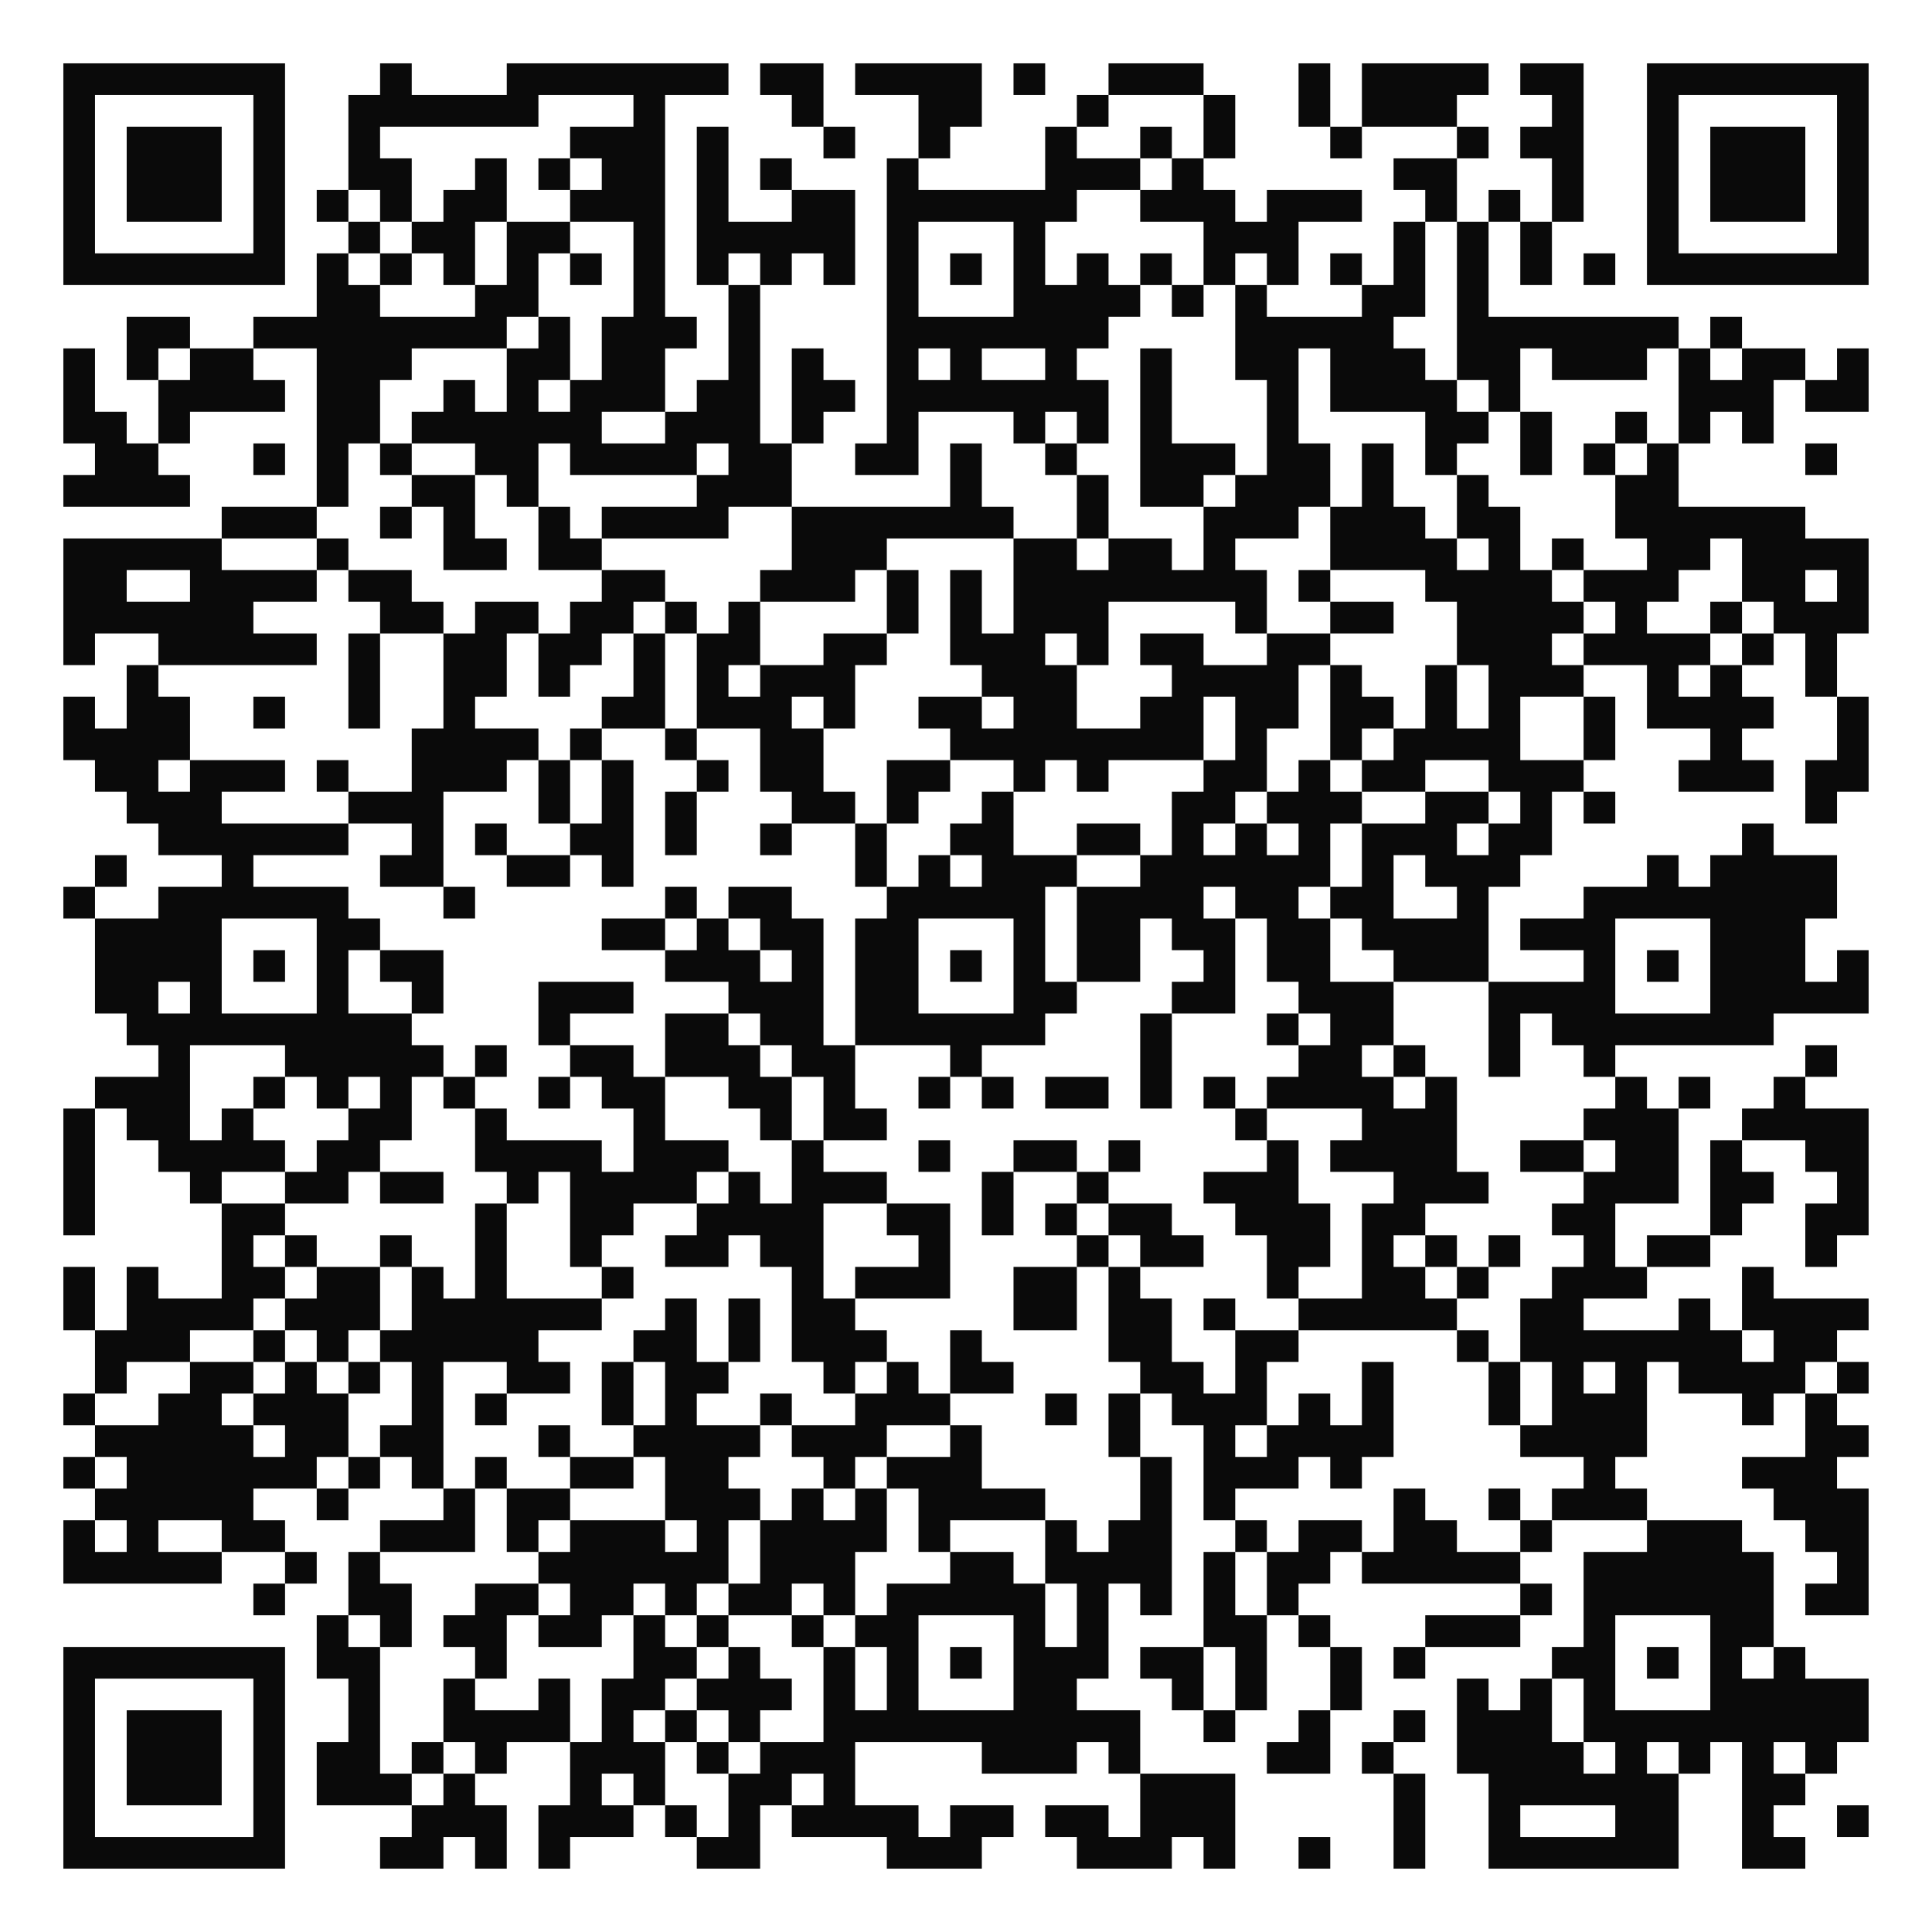
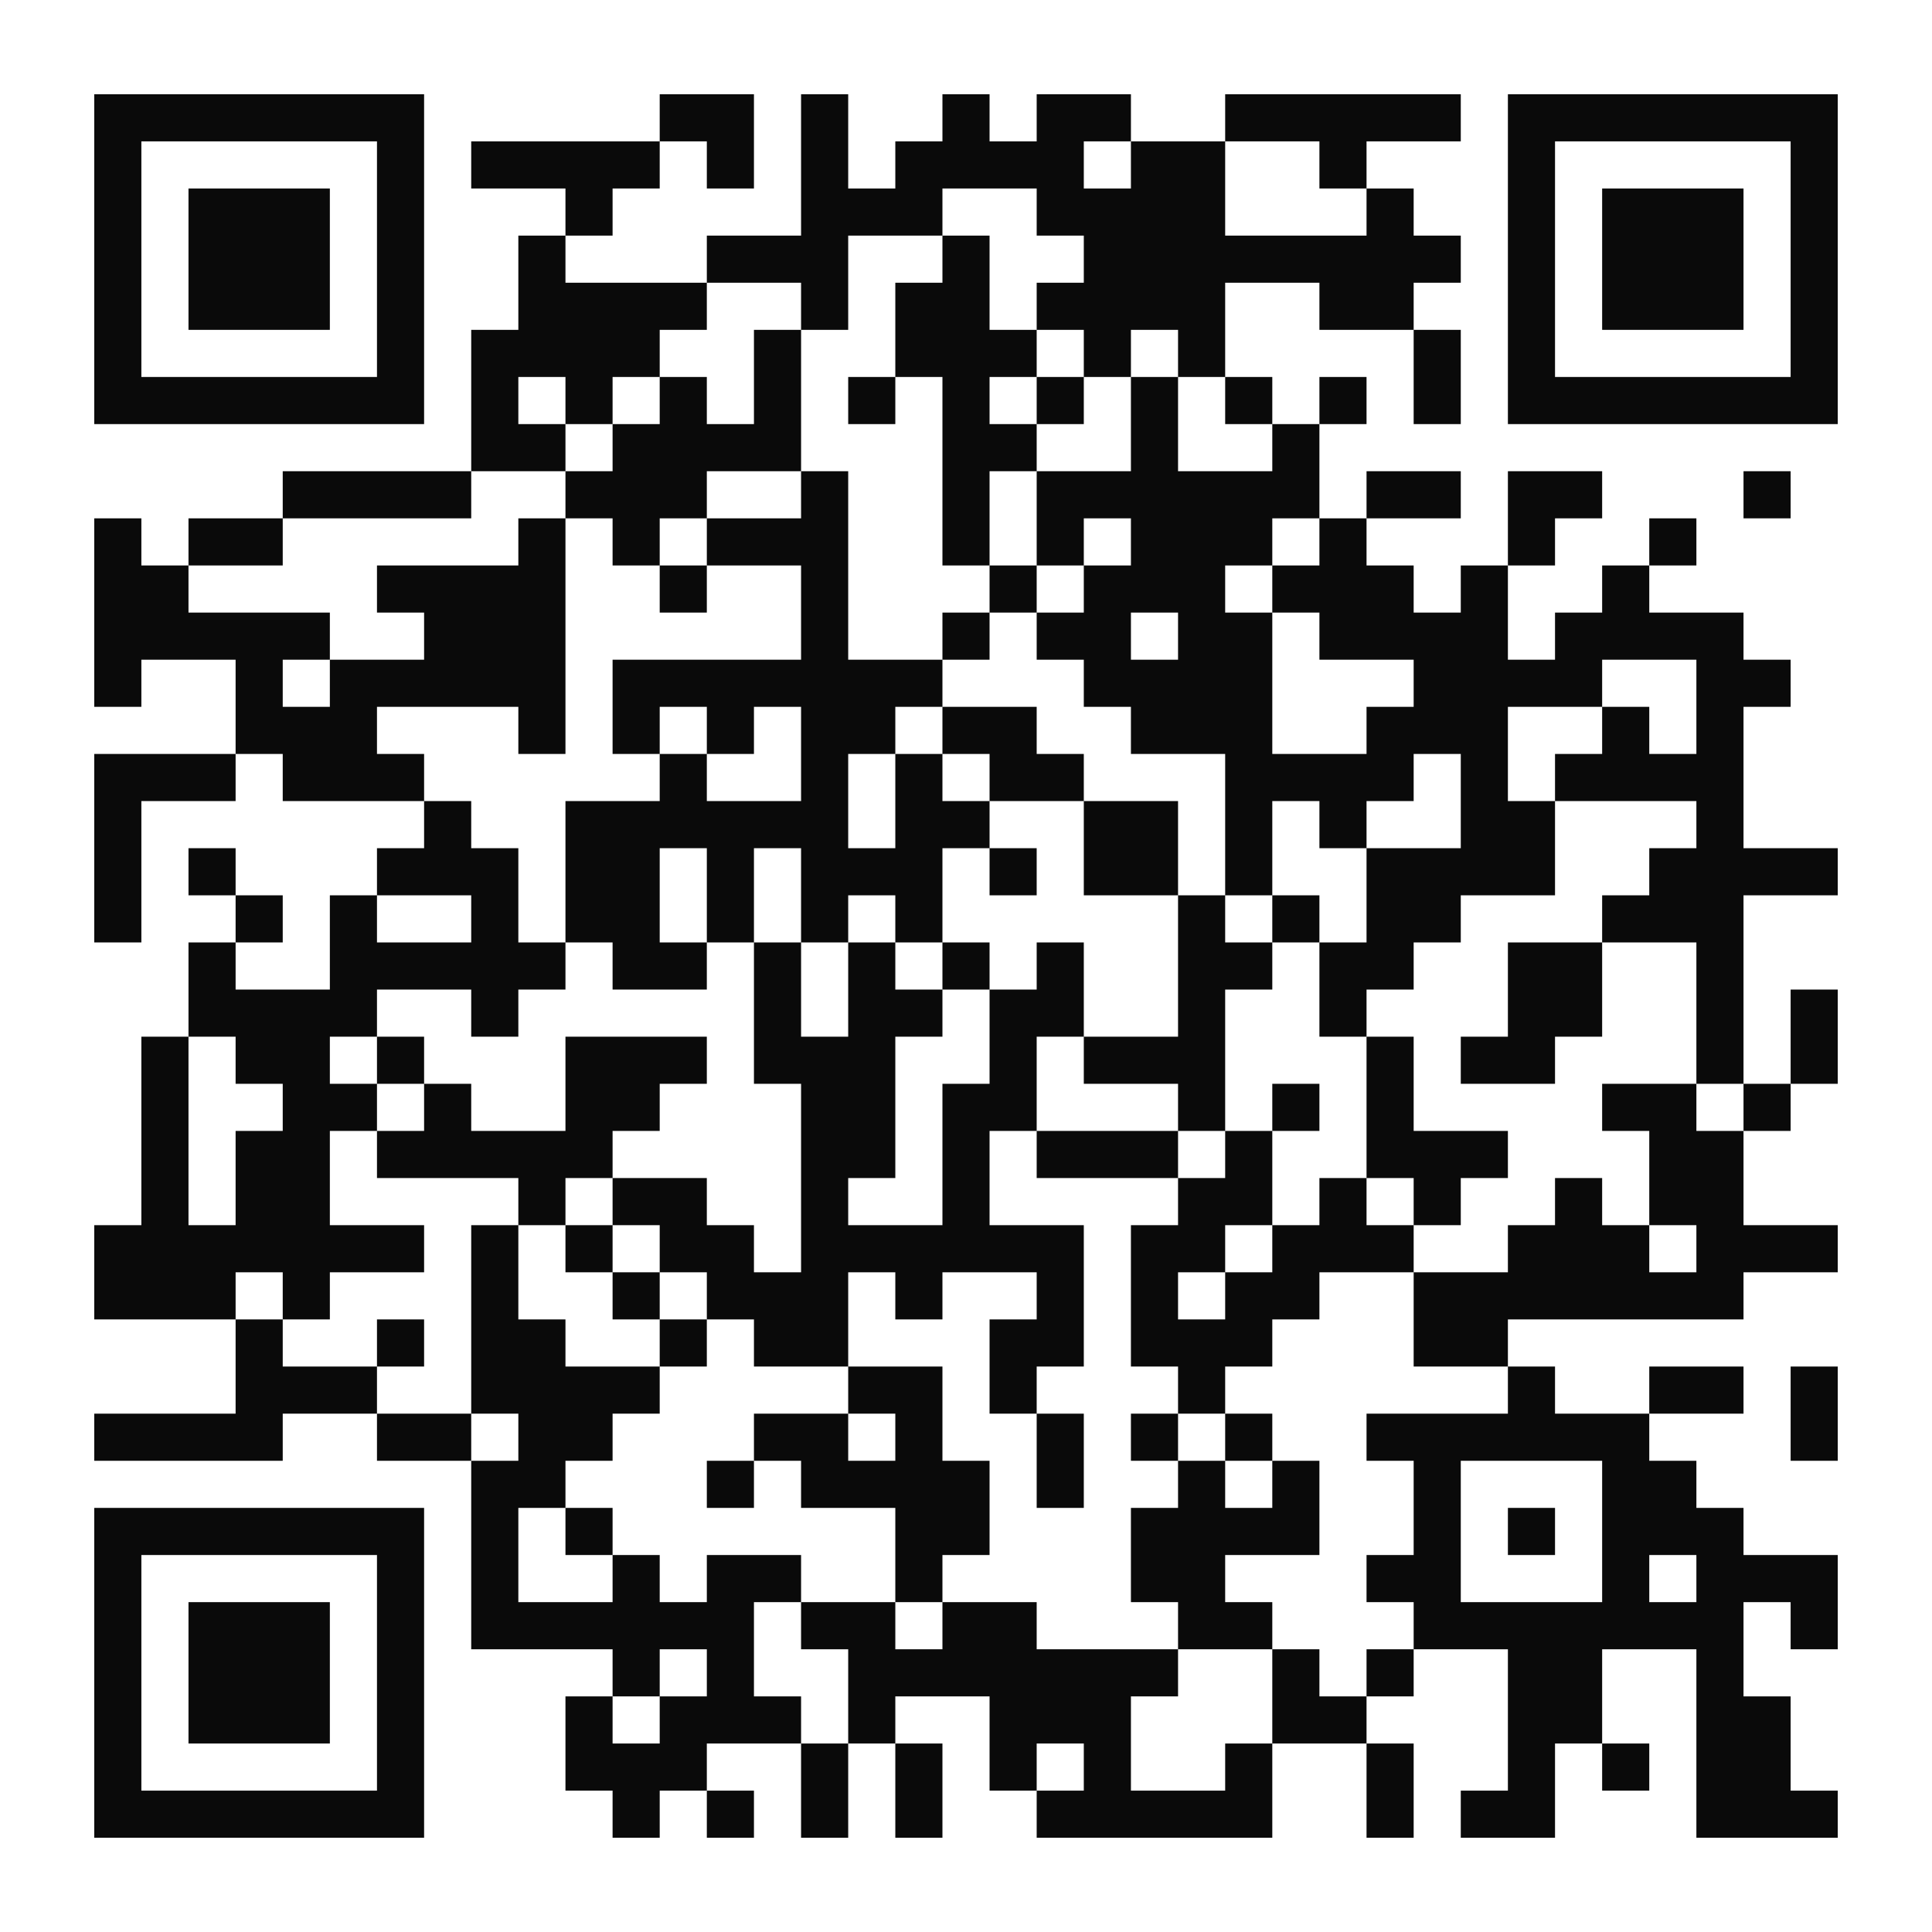
- <svg xmlns="http://www.w3.org/2000/svg" width="610" height="610" class="segno">
+ <svg xmlns="http://www.w3.org/2000/svg" width="410" height="410" class="segno">
  <g transform="scale(10)">
-     <path fill="#fff" d="M0 0h61v61h-61z" />
-     <path class="qrline" stroke="#0a0a0a" d="M2 2.5h7m3 0h1m3 0h7m1 0h2m1 0h4m1 0h1m2 0h3m3 0h1m1 0h4m1 0h2m2 0h7m-57 1h1m5 0h1m2 0h6m3 0h1m4 0h1m3 0h2m3 0h1m3 0h1m2 0h1m1 0h3m3 0h1m2 0h1m5 0h1m-57 1h1m1 0h3m1 0h1m2 0h1m6 0h3m1 0h1m3 0h1m2 0h1m3 0h1m2 0h1m1 0h1m3 0h1m3 0h1m1 0h2m2 0h1m1 0h3m1 0h1m-57 1h1m1 0h3m1 0h1m2 0h2m2 0h1m1 0h1m1 0h2m1 0h1m1 0h1m3 0h1m4 0h3m1 0h1m6 0h2m3 0h1m2 0h1m1 0h3m1 0h1m-57 1h1m1 0h3m1 0h1m1 0h1m1 0h1m1 0h2m2 0h3m1 0h1m2 0h2m1 0h6m2 0h3m1 0h3m2 0h1m1 0h1m1 0h1m2 0h1m1 0h3m1 0h1m-57 1h1m5 0h1m2 0h1m1 0h2m1 0h2m2 0h1m1 0h5m1 0h1m3 0h1m5 0h3m3 0h1m1 0h1m1 0h1m3 0h1m5 0h1m-57 1h7m1 0h1m1 0h1m1 0h1m1 0h1m1 0h1m1 0h1m1 0h1m1 0h1m1 0h1m1 0h1m1 0h1m1 0h1m1 0h1m1 0h1m1 0h1m1 0h1m1 0h1m1 0h1m1 0h1m1 0h1m1 0h1m1 0h7m-49 1h2m3 0h2m3 0h1m2 0h1m4 0h1m3 0h4m1 0h1m1 0h1m3 0h2m1 0h1m-43 1h2m2 0h8m1 0h1m1 0h3m1 0h1m4 0h7m4 0h5m2 0h7m1 0h1m-53 1h1m1 0h1m1 0h2m2 0h3m3 0h2m1 0h2m2 0h1m1 0h1m2 0h1m1 0h1m2 0h1m2 0h1m2 0h2m1 0h3m1 0h2m1 0h3m1 0h1m1 0h2m1 0h1m-57 1h1m2 0h4m1 0h2m2 0h1m1 0h1m1 0h3m1 0h2m1 0h2m1 0h7m1 0h1m3 0h1m1 0h4m1 0h1m5 0h3m1 0h2m-57 1h2m1 0h1m4 0h2m1 0h6m2 0h3m1 0h1m2 0h1m3 0h1m1 0h1m1 0h1m3 0h1m4 0h2m1 0h1m2 0h1m1 0h1m1 0h1m-53 1h2m3 0h1m1 0h1m1 0h1m2 0h2m1 0h4m1 0h2m2 0h2m1 0h1m2 0h1m2 0h3m1 0h2m1 0h1m1 0h1m2 0h1m1 0h1m1 0h1m4 0h1m-56 1h4m4 0h1m2 0h2m1 0h1m5 0h3m5 0h1m3 0h1m1 0h2m1 0h3m1 0h1m2 0h1m4 0h2m-46 1h3m2 0h1m1 0h1m2 0h1m1 0h4m2 0h7m2 0h1m3 0h3m1 0h3m1 0h2m3 0h6m-55 1h5m3 0h1m3 0h2m1 0h2m6 0h3m4 0h2m1 0h2m1 0h1m3 0h4m1 0h1m1 0h1m2 0h2m1 0h4m-57 1h2m2 0h4m1 0h2m6 0h2m3 0h3m1 0h1m1 0h1m1 0h8m1 0h1m3 0h4m1 0h3m2 0h2m1 0h1m-57 1h6m4 0h2m1 0h2m1 0h2m1 0h1m1 0h1m4 0h1m1 0h1m1 0h3m4 0h1m2 0h2m2 0h4m1 0h1m2 0h1m1 0h3m-57 1h1m2 0h5m1 0h1m2 0h2m1 0h2m1 0h1m1 0h2m2 0h2m2 0h3m1 0h1m1 0h2m2 0h2m4 0h3m1 0h4m1 0h1m1 0h1m-54 1h1m6 0h1m2 0h2m1 0h1m2 0h1m1 0h1m1 0h3m4 0h3m3 0h4m1 0h1m2 0h1m1 0h3m2 0h1m1 0h1m2 0h1m-56 1h1m1 0h2m2 0h1m2 0h1m2 0h1m4 0h2m1 0h3m1 0h1m2 0h2m1 0h2m2 0h2m1 0h2m1 0h2m1 0h1m1 0h1m2 0h1m1 0h4m2 0h1m-57 1h4m7 0h4m1 0h1m2 0h1m2 0h2m4 0h8m1 0h1m2 0h1m1 0h4m2 0h1m3 0h1m3 0h1m-56 1h2m1 0h3m1 0h1m2 0h3m1 0h1m1 0h1m2 0h1m1 0h2m2 0h2m2 0h1m1 0h1m3 0h2m1 0h1m1 0h2m2 0h3m3 0h3m1 0h2m-55 1h3m4 0h3m3 0h1m1 0h1m1 0h1m3 0h2m1 0h1m2 0h1m5 0h2m1 0h3m2 0h2m1 0h1m1 0h1m6 0h1m-53 1h6m2 0h1m1 0h1m2 0h2m1 0h1m2 0h1m2 0h1m2 0h2m2 0h2m1 0h1m1 0h1m1 0h1m1 0h3m1 0h2m6 0h1m-53 1h1m3 0h1m4 0h2m2 0h2m1 0h1m7 0h1m1 0h1m1 0h3m2 0h6m1 0h1m1 0h3m4 0h1m1 0h4m-56 1h1m2 0h6m3 0h1m6 0h1m1 0h2m3 0h5m1 0h4m1 0h2m1 0h2m2 0h1m3 0h8m-55 1h4m3 0h2m7 0h2m1 0h1m1 0h2m1 0h2m3 0h1m1 0h2m1 0h2m1 0h2m1 0h4m1 0h3m3 0h3m-54 1h4m1 0h1m1 0h1m1 0h2m7 0h3m1 0h1m1 0h2m1 0h1m1 0h1m1 0h2m2 0h1m1 0h2m2 0h3m3 0h1m1 0h1m1 0h3m1 0h1m-56 1h2m1 0h1m3 0h1m2 0h1m3 0h3m3 0h3m1 0h2m3 0h2m3 0h2m2 0h3m3 0h4m3 0h5m-55 1h9m4 0h1m3 0h2m1 0h2m1 0h6m3 0h1m3 0h1m1 0h2m3 0h1m1 0h7m-51 1h1m3 0h5m1 0h1m2 0h2m1 0h3m1 0h2m3 0h1m5 0h1m4 0h2m1 0h1m2 0h1m2 0h1m6 0h1m-55 1h3m2 0h1m1 0h1m1 0h1m1 0h1m2 0h1m1 0h2m2 0h2m1 0h1m2 0h1m1 0h1m1 0h2m1 0h1m1 0h1m1 0h4m1 0h1m5 0h1m1 0h1m2 0h1m-55 1h1m1 0h2m1 0h1m3 0h2m2 0h1m4 0h1m3 0h1m1 0h2m11 0h1m3 0h3m4 0h3m2 0h4m-57 1h1m2 0h4m1 0h2m3 0h4m1 0h3m2 0h1m3 0h1m2 0h2m1 0h1m4 0h1m1 0h4m2 0h2m1 0h2m1 0h1m2 0h2m-57 1h1m3 0h1m2 0h2m1 0h2m2 0h1m1 0h4m1 0h1m1 0h3m3 0h1m2 0h1m3 0h3m3 0h3m3 0h3m1 0h2m2 0h1m-57 1h1m4 0h2m6 0h1m2 0h2m2 0h4m2 0h2m1 0h1m1 0h1m1 0h2m2 0h3m1 0h2m4 0h2m3 0h1m2 0h2m-52 1h1m1 0h1m2 0h1m2 0h1m2 0h1m2 0h2m1 0h2m3 0h1m4 0h1m1 0h2m2 0h2m1 0h1m1 0h1m1 0h1m2 0h1m1 0h2m3 0h1m-56 1h1m1 0h1m2 0h2m1 0h2m1 0h1m1 0h1m3 0h1m5 0h1m1 0h3m2 0h2m1 0h1m4 0h1m2 0h2m1 0h1m2 0h3m3 0h1m-54 1h1m1 0h4m1 0h3m1 0h6m2 0h1m1 0h1m1 0h2m5 0h2m1 0h2m1 0h1m2 0h5m2 0h2m3 0h1m1 0h4m-56 1h3m2 0h1m1 0h1m1 0h5m3 0h2m1 0h1m1 0h3m2 0h1m4 0h2m2 0h2m5 0h1m1 0h7m1 0h2m-55 1h1m2 0h2m1 0h1m1 0h1m1 0h1m2 0h2m1 0h1m1 0h2m3 0h1m1 0h1m1 0h2m4 0h2m1 0h1m3 0h1m3 0h1m1 0h1m1 0h1m1 0h4m1 0h1m-57 1h1m2 0h2m1 0h3m2 0h1m1 0h1m3 0h1m1 0h1m2 0h1m2 0h3m3 0h1m1 0h1m1 0h3m1 0h1m1 0h1m3 0h1m1 0h3m3 0h1m1 0h1m-55 1h5m1 0h2m1 0h2m3 0h1m2 0h4m1 0h3m2 0h1m4 0h1m2 0h1m1 0h4m4 0h4m5 0h2m-57 1h1m1 0h6m1 0h1m1 0h1m1 0h1m2 0h2m1 0h2m3 0h1m1 0h3m5 0h1m1 0h3m1 0h1m7 0h1m4 0h3m-55 1h5m2 0h1m3 0h1m1 0h2m3 0h3m1 0h1m1 0h1m1 0h4m3 0h1m1 0h1m5 0h1m2 0h1m1 0h3m4 0h3m-57 1h1m1 0h1m2 0h2m3 0h3m1 0h1m1 0h3m1 0h1m1 0h4m1 0h1m3 0h1m1 0h2m2 0h1m1 0h2m1 0h2m2 0h1m3 0h3m2 0h2m-57 1h5m2 0h1m1 0h1m5 0h6m1 0h3m3 0h2m1 0h4m1 0h1m1 0h2m1 0h5m2 0h6m2 0h1m-51 1h1m2 0h2m2 0h2m1 0h2m1 0h1m1 0h2m1 0h1m1 0h5m1 0h1m1 0h1m1 0h1m1 0h1m7 0h1m1 0h6m1 0h2m-49 1h1m1 0h1m1 0h2m1 0h2m1 0h1m1 0h1m2 0h1m1 0h2m3 0h1m1 0h1m3 0h2m1 0h1m3 0h3m2 0h1m3 0h2m-54 1h7m1 0h2m3 0h1m4 0h2m1 0h1m2 0h1m1 0h1m1 0h1m1 0h3m1 0h2m1 0h1m2 0h1m1 0h1m4 0h2m1 0h1m1 0h1m1 0h1m-55 1h1m5 0h1m2 0h1m2 0h1m2 0h1m1 0h2m1 0h3m1 0h1m1 0h1m3 0h2m3 0h1m1 0h1m2 0h1m3 0h1m1 0h1m1 0h1m3 0h5m-57 1h1m1 0h3m1 0h1m2 0h1m2 0h4m1 0h1m1 0h1m1 0h1m2 0h10m2 0h1m2 0h1m2 0h1m1 0h3m1 0h9m-57 1h1m1 0h3m1 0h1m1 0h2m1 0h1m1 0h1m2 0h3m1 0h1m1 0h3m4 0h3m1 0h1m4 0h2m1 0h1m2 0h4m1 0h1m1 0h1m1 0h1m1 0h1m-56 1h1m1 0h3m1 0h1m1 0h3m1 0h1m3 0h1m1 0h1m2 0h2m1 0h1m9 0h3m5 0h1m2 0h6m2 0h2m-55 1h1m5 0h1m4 0h3m1 0h3m1 0h1m1 0h1m1 0h4m1 0h2m1 0h2m1 0h3m5 0h1m2 0h1m3 0h2m2 0h1m2 0h1m-57 1h7m3 0h2m1 0h1m1 0h1m4 0h2m4 0h3m3 0h3m1 0h1m2 0h1m2 0h1m2 0h6m2 0h2" />
+     <path fill="#fff" d="M0 0h41v41h-41z" />
+     <path class="qrline" stroke="#0a0a0a" d="M2 2.5h7m5 0h2m1 0h1m2 0h1m1 0h2m2 0h5m1 0h7m-37 1h1m5 0h1m1 0h4m1 0h1m1 0h1m1 0h4m1 0h2m2 0h1m3 0h1m5 0h1m-37 1h1m1 0h3m1 0h1m3 0h1m4 0h3m2 0h4m3 0h1m2 0h1m1 0h3m1 0h1m-37 1h1m1 0h3m1 0h1m2 0h1m3 0h3m2 0h1m2 0h8m1 0h1m1 0h3m1 0h1m-37 1h1m1 0h3m1 0h1m2 0h4m2 0h1m1 0h2m1 0h4m2 0h2m2 0h1m1 0h3m1 0h1m-37 1h1m5 0h1m1 0h4m2 0h1m2 0h3m1 0h1m1 0h1m4 0h1m1 0h1m5 0h1m-37 1h7m1 0h1m1 0h1m1 0h1m1 0h1m1 0h1m1 0h1m1 0h1m1 0h1m1 0h1m1 0h1m1 0h1m1 0h7m-29 1h2m1 0h4m3 0h2m2 0h1m2 0h1m-22 1h4m2 0h3m2 0h1m2 0h1m1 0h6m1 0h2m1 0h2m3 0h1m-36 1h1m1 0h2m5 0h1m1 0h1m1 0h3m2 0h1m1 0h1m1 0h3m1 0h1m3 0h1m2 0h1m-34 1h2m4 0h4m2 0h1m2 0h1m3 0h1m1 0h3m1 0h3m1 0h1m2 0h1m-33 1h5m2 0h3m5 0h1m2 0h1m1 0h2m1 0h2m1 0h4m1 0h4m-35 1h1m2 0h1m1 0h5m1 0h7m3 0h4m3 0h4m2 0h2m-33 1h3m3 0h1m1 0h1m1 0h1m1 0h2m1 0h2m2 0h3m2 0h3m2 0h1m1 0h1m-35 1h3m1 0h3m5 0h1m2 0h1m1 0h1m1 0h2m3 0h4m1 0h1m1 0h4m-35 1h1m6 0h1m2 0h6m1 0h2m2 0h2m1 0h1m1 0h1m2 0h2m3 0h1m-35 1h1m1 0h1m3 0h3m1 0h2m1 0h1m1 0h3m1 0h1m1 0h2m1 0h1m2 0h4m2 0h4m-37 1h1m2 0h1m1 0h1m2 0h1m1 0h2m1 0h1m1 0h1m1 0h1m5 0h1m1 0h1m1 0h2m3 0h3m-33 1h1m2 0h5m1 0h2m1 0h1m1 0h1m1 0h1m1 0h1m2 0h2m1 0h2m2 0h2m2 0h1m-33 1h4m2 0h1m5 0h1m1 0h2m1 0h2m2 0h1m2 0h1m3 0h2m2 0h1m1 0h1m-36 1h1m1 0h2m1 0h1m3 0h3m1 0h3m2 0h1m1 0h3m3 0h1m1 0h2m3 0h1m1 0h1m-36 1h1m2 0h2m1 0h1m2 0h2m3 0h2m1 0h2m3 0h1m1 0h1m1 0h1m4 0h2m1 0h1m-35 1h1m1 0h2m1 0h5m4 0h2m1 0h1m1 0h3m1 0h1m2 0h3m3 0h2m-34 1h1m1 0h2m4 0h1m1 0h2m2 0h1m2 0h1m4 0h2m1 0h1m1 0h1m2 0h1m1 0h2m-35 1h7m1 0h1m1 0h1m1 0h2m1 0h6m1 0h2m1 0h3m2 0h3m1 0h3m-37 1h3m1 0h1m3 0h1m2 0h1m1 0h3m1 0h1m2 0h1m1 0h1m1 0h2m2 0h7m-32 1h1m2 0h1m1 0h2m2 0h1m1 0h2m3 0h2m1 0h3m3 0h2m-27 1h3m2 0h4m4 0h2m1 0h1m3 0h1m6 0h1m2 0h2m1 0h1m-37 1h4m2 0h2m1 0h2m3 0h2m1 0h1m2 0h1m1 0h1m1 0h1m2 0h6m3 0h1m-29 1h2m3 0h1m1 0h4m1 0h1m2 0h1m1 0h1m2 0h1m3 0h2m-34 1h7m1 0h1m1 0h1m6 0h2m3 0h4m2 0h1m1 0h1m1 0h3m-35 1h1m5 0h1m1 0h1m2 0h1m1 0h2m2 0h1m4 0h2m3 0h2m3 0h1m1 0h3m-37 1h1m1 0h3m1 0h1m1 0h6m1 0h2m1 0h2m3 0h2m3 0h7m1 0h1m-37 1h1m1 0h3m1 0h1m4 0h1m1 0h1m2 0h7m2 0h1m1 0h1m2 0h2m2 0h1m-35 1h1m1 0h3m1 0h1m3 0h1m1 0h3m1 0h1m2 0h3m3 0h2m3 0h2m2 0h2m-36 1h1m5 0h1m3 0h3m2 0h1m1 0h1m1 0h1m1 0h1m2 0h1m2 0h1m2 0h1m1 0h1m1 0h2m-36 1h7m4 0h1m1 0h1m1 0h1m1 0h1m2 0h5m2 0h1m1 0h2m3 0h3" />
  </g>
</svg>
